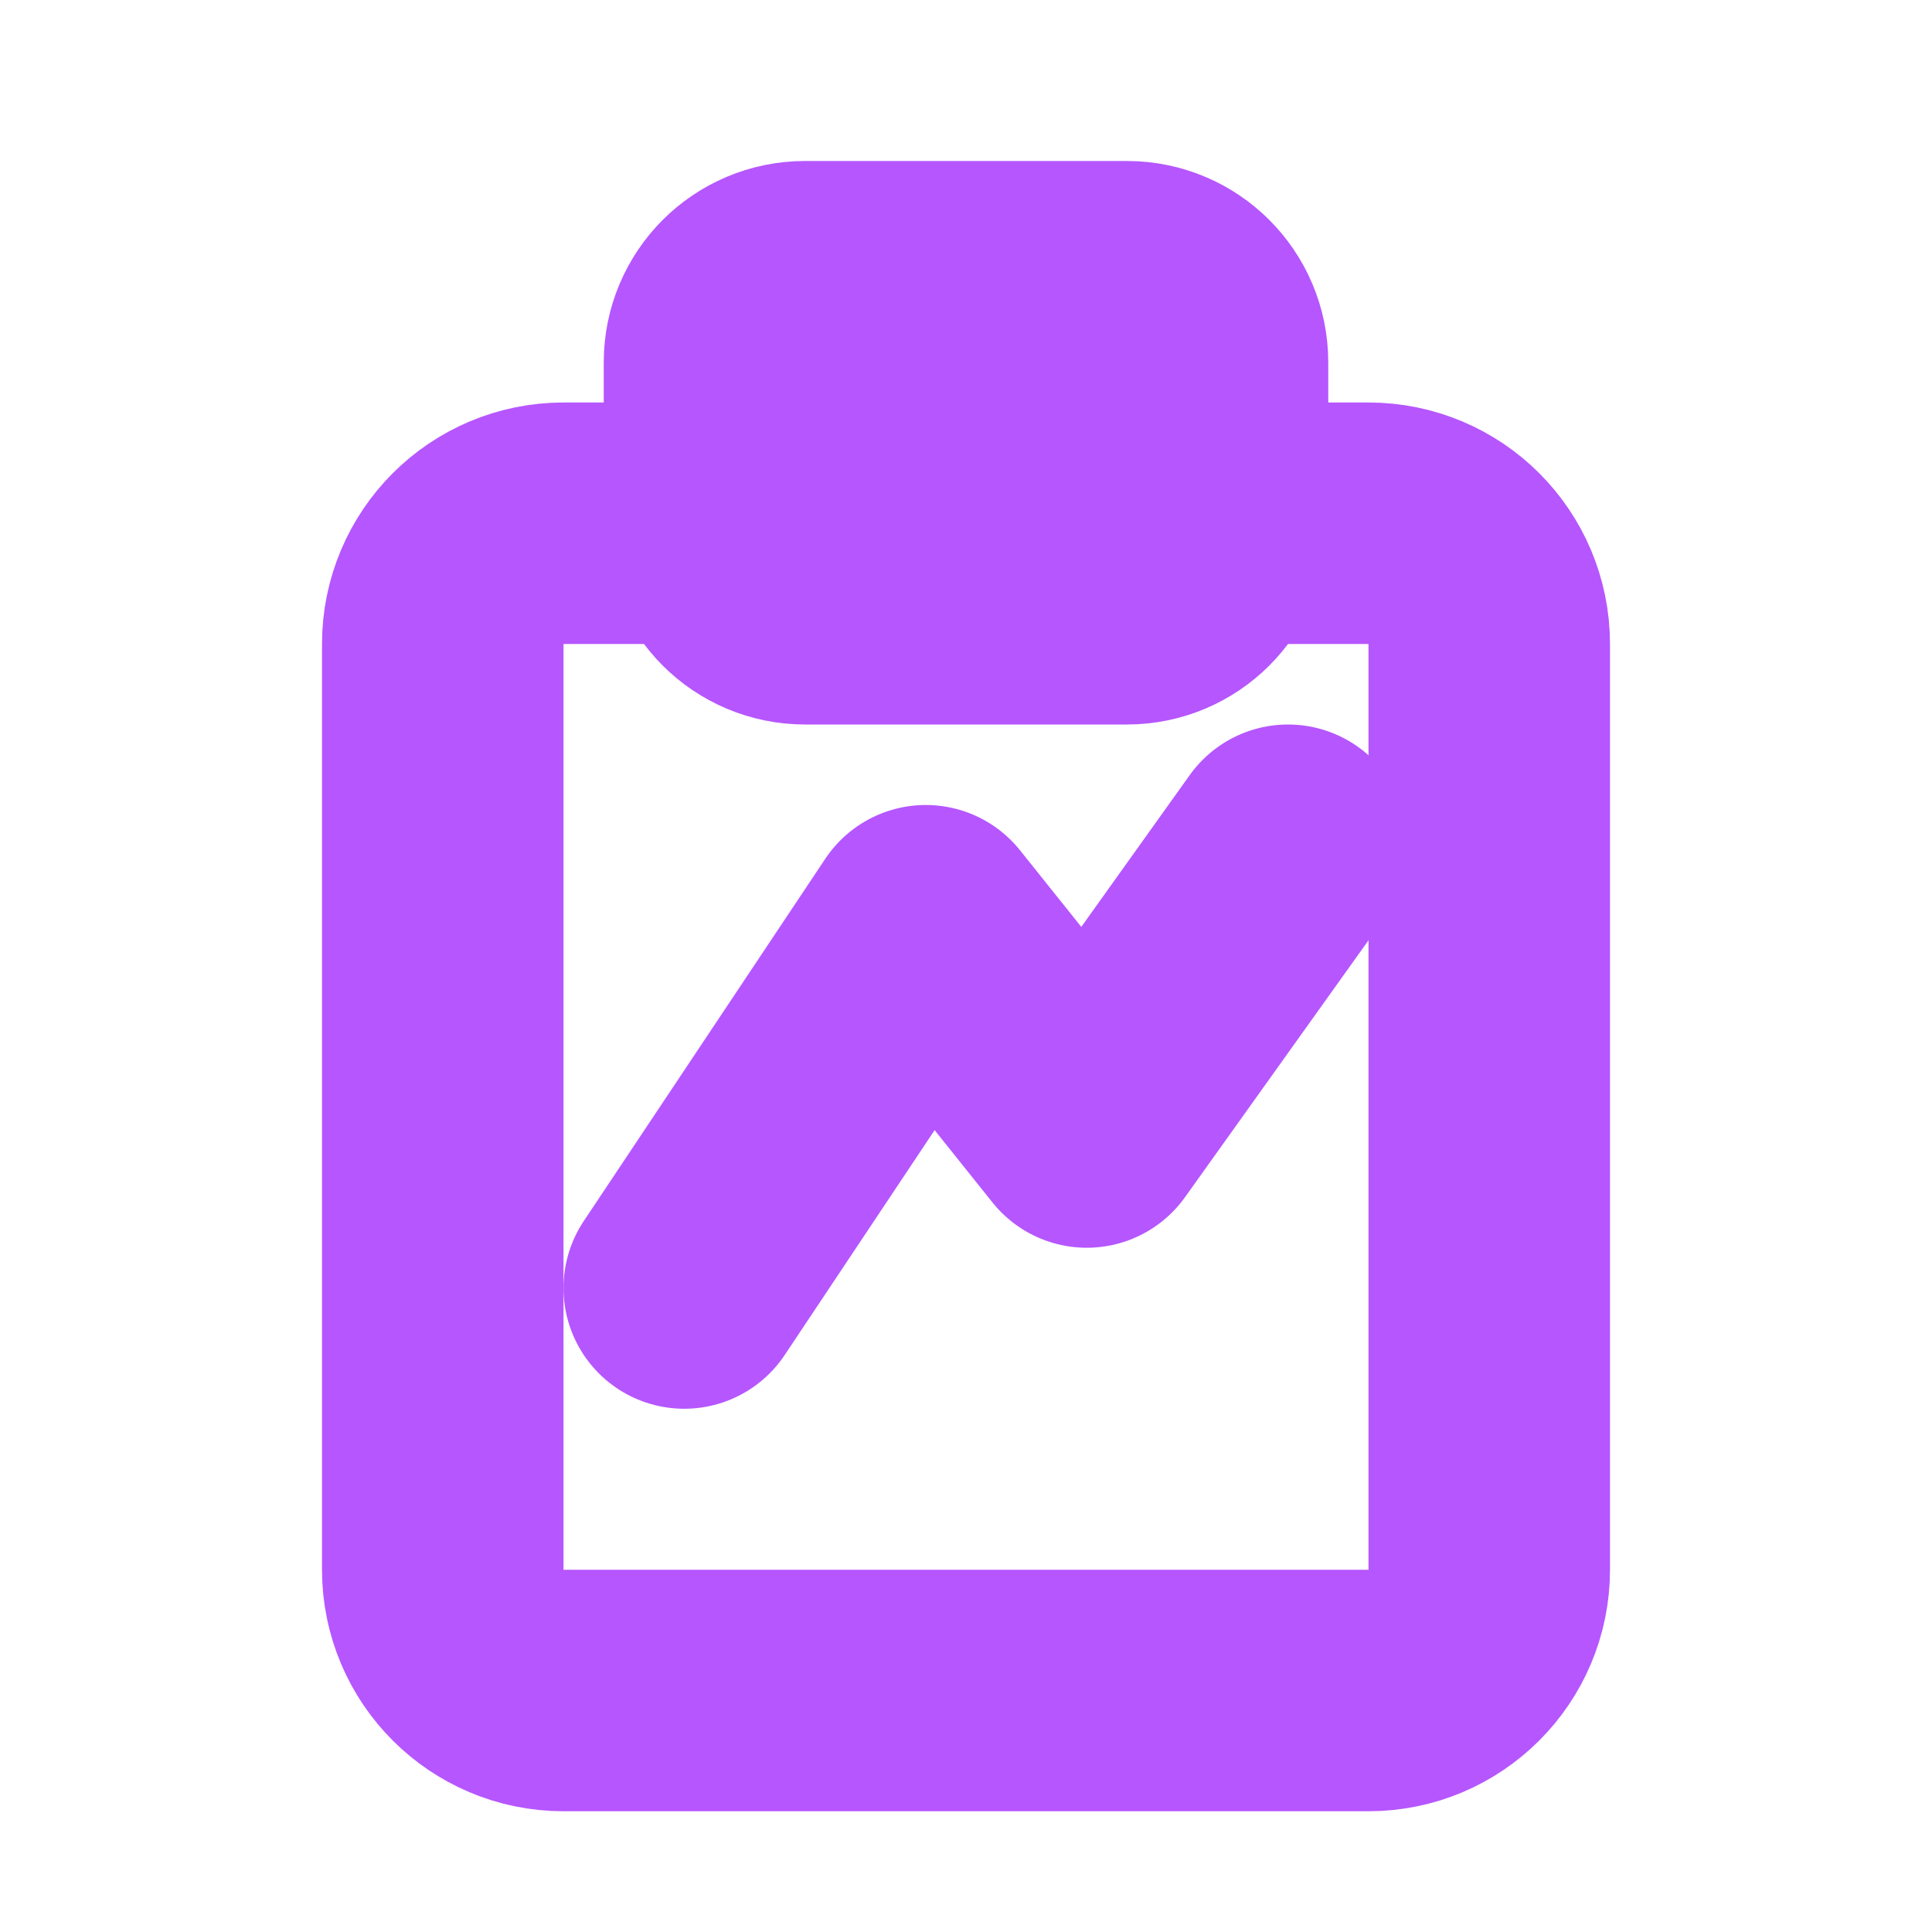
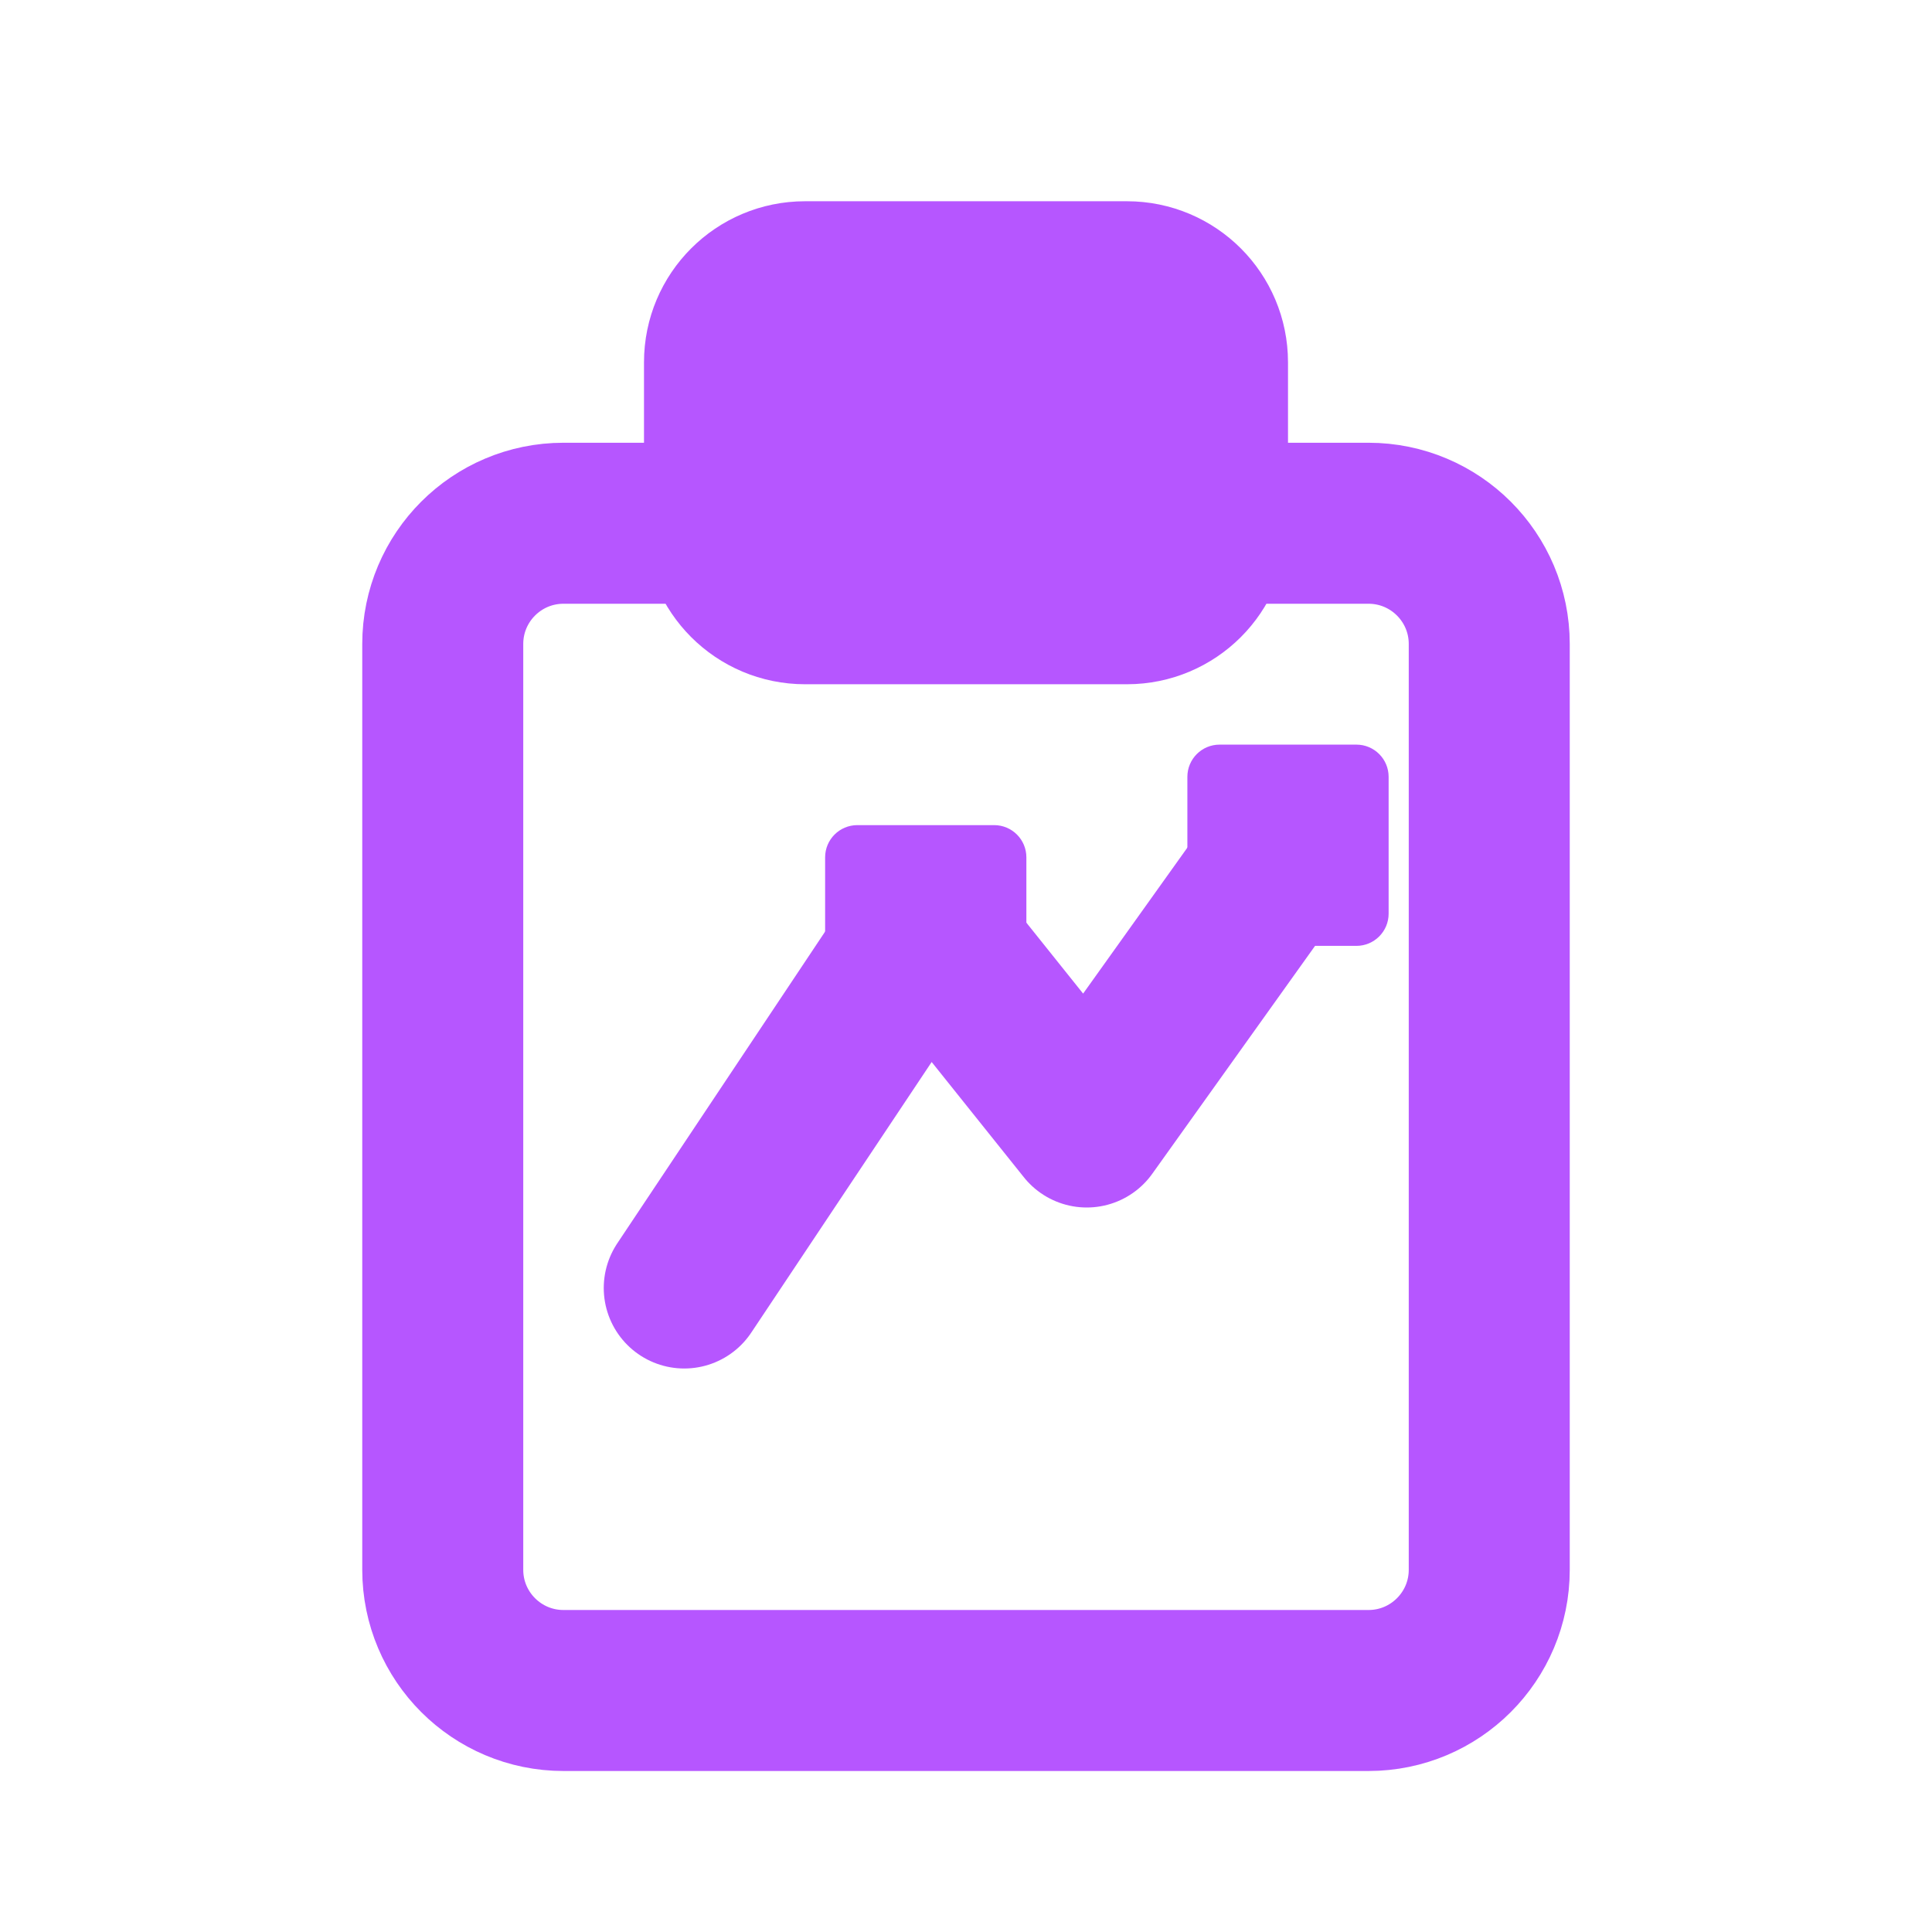
<svg xmlns="http://www.w3.org/2000/svg" width="24" height="24" viewBox="0 0 24 24" fill="none" aria-hidden="true">
-   <rect x="5.5" y="6.5" width="13" height="14.5" rx="1.5" stroke="#B656FF" stroke-width="3" stroke-linecap="round" stroke-linejoin="round" fill="none" />
-   <rect x="9" y="3.5" width="6" height="4" rx="1" stroke="#B656FF" stroke-width="3" stroke-linecap="round" stroke-linejoin="round" fill="#B656FF" />
-   <path d="M8.5 16 L11.5 11.5 L13.5 14 L16 10.5" stroke="#B656FF" stroke-width="3" stroke-linecap="round" stroke-linejoin="round" fill="none" />
+   <rect x="5.5" y="6.5" width="13" height="14.5" rx="1.5" stroke="#B656FF" stroke-width="2" stroke-linecap="round" stroke-linejoin="round" fill="none" />
+   <rect x="9" y="3.5" width="6" height="4" rx="1" stroke="#B656FF" stroke-width="2" stroke-linecap="round" stroke-linejoin="round" fill="#B656FF" />
+   <path d="M8.5 16 L11.5 11.5 L13.5 14 L16 10.5" stroke="#B656FF" stroke-width="2" stroke-linecap="round" stroke-linejoin="round" fill="none" />
+   <rect x="10.25" y="10.25" width="2.5" height="2.5" rx="0.4" fill="#B656FF" />
+   <rect x="14.75" y="9.25" width="2.5" height="2.5" rx="0.4" fill="#B656FF" />
</svg>
